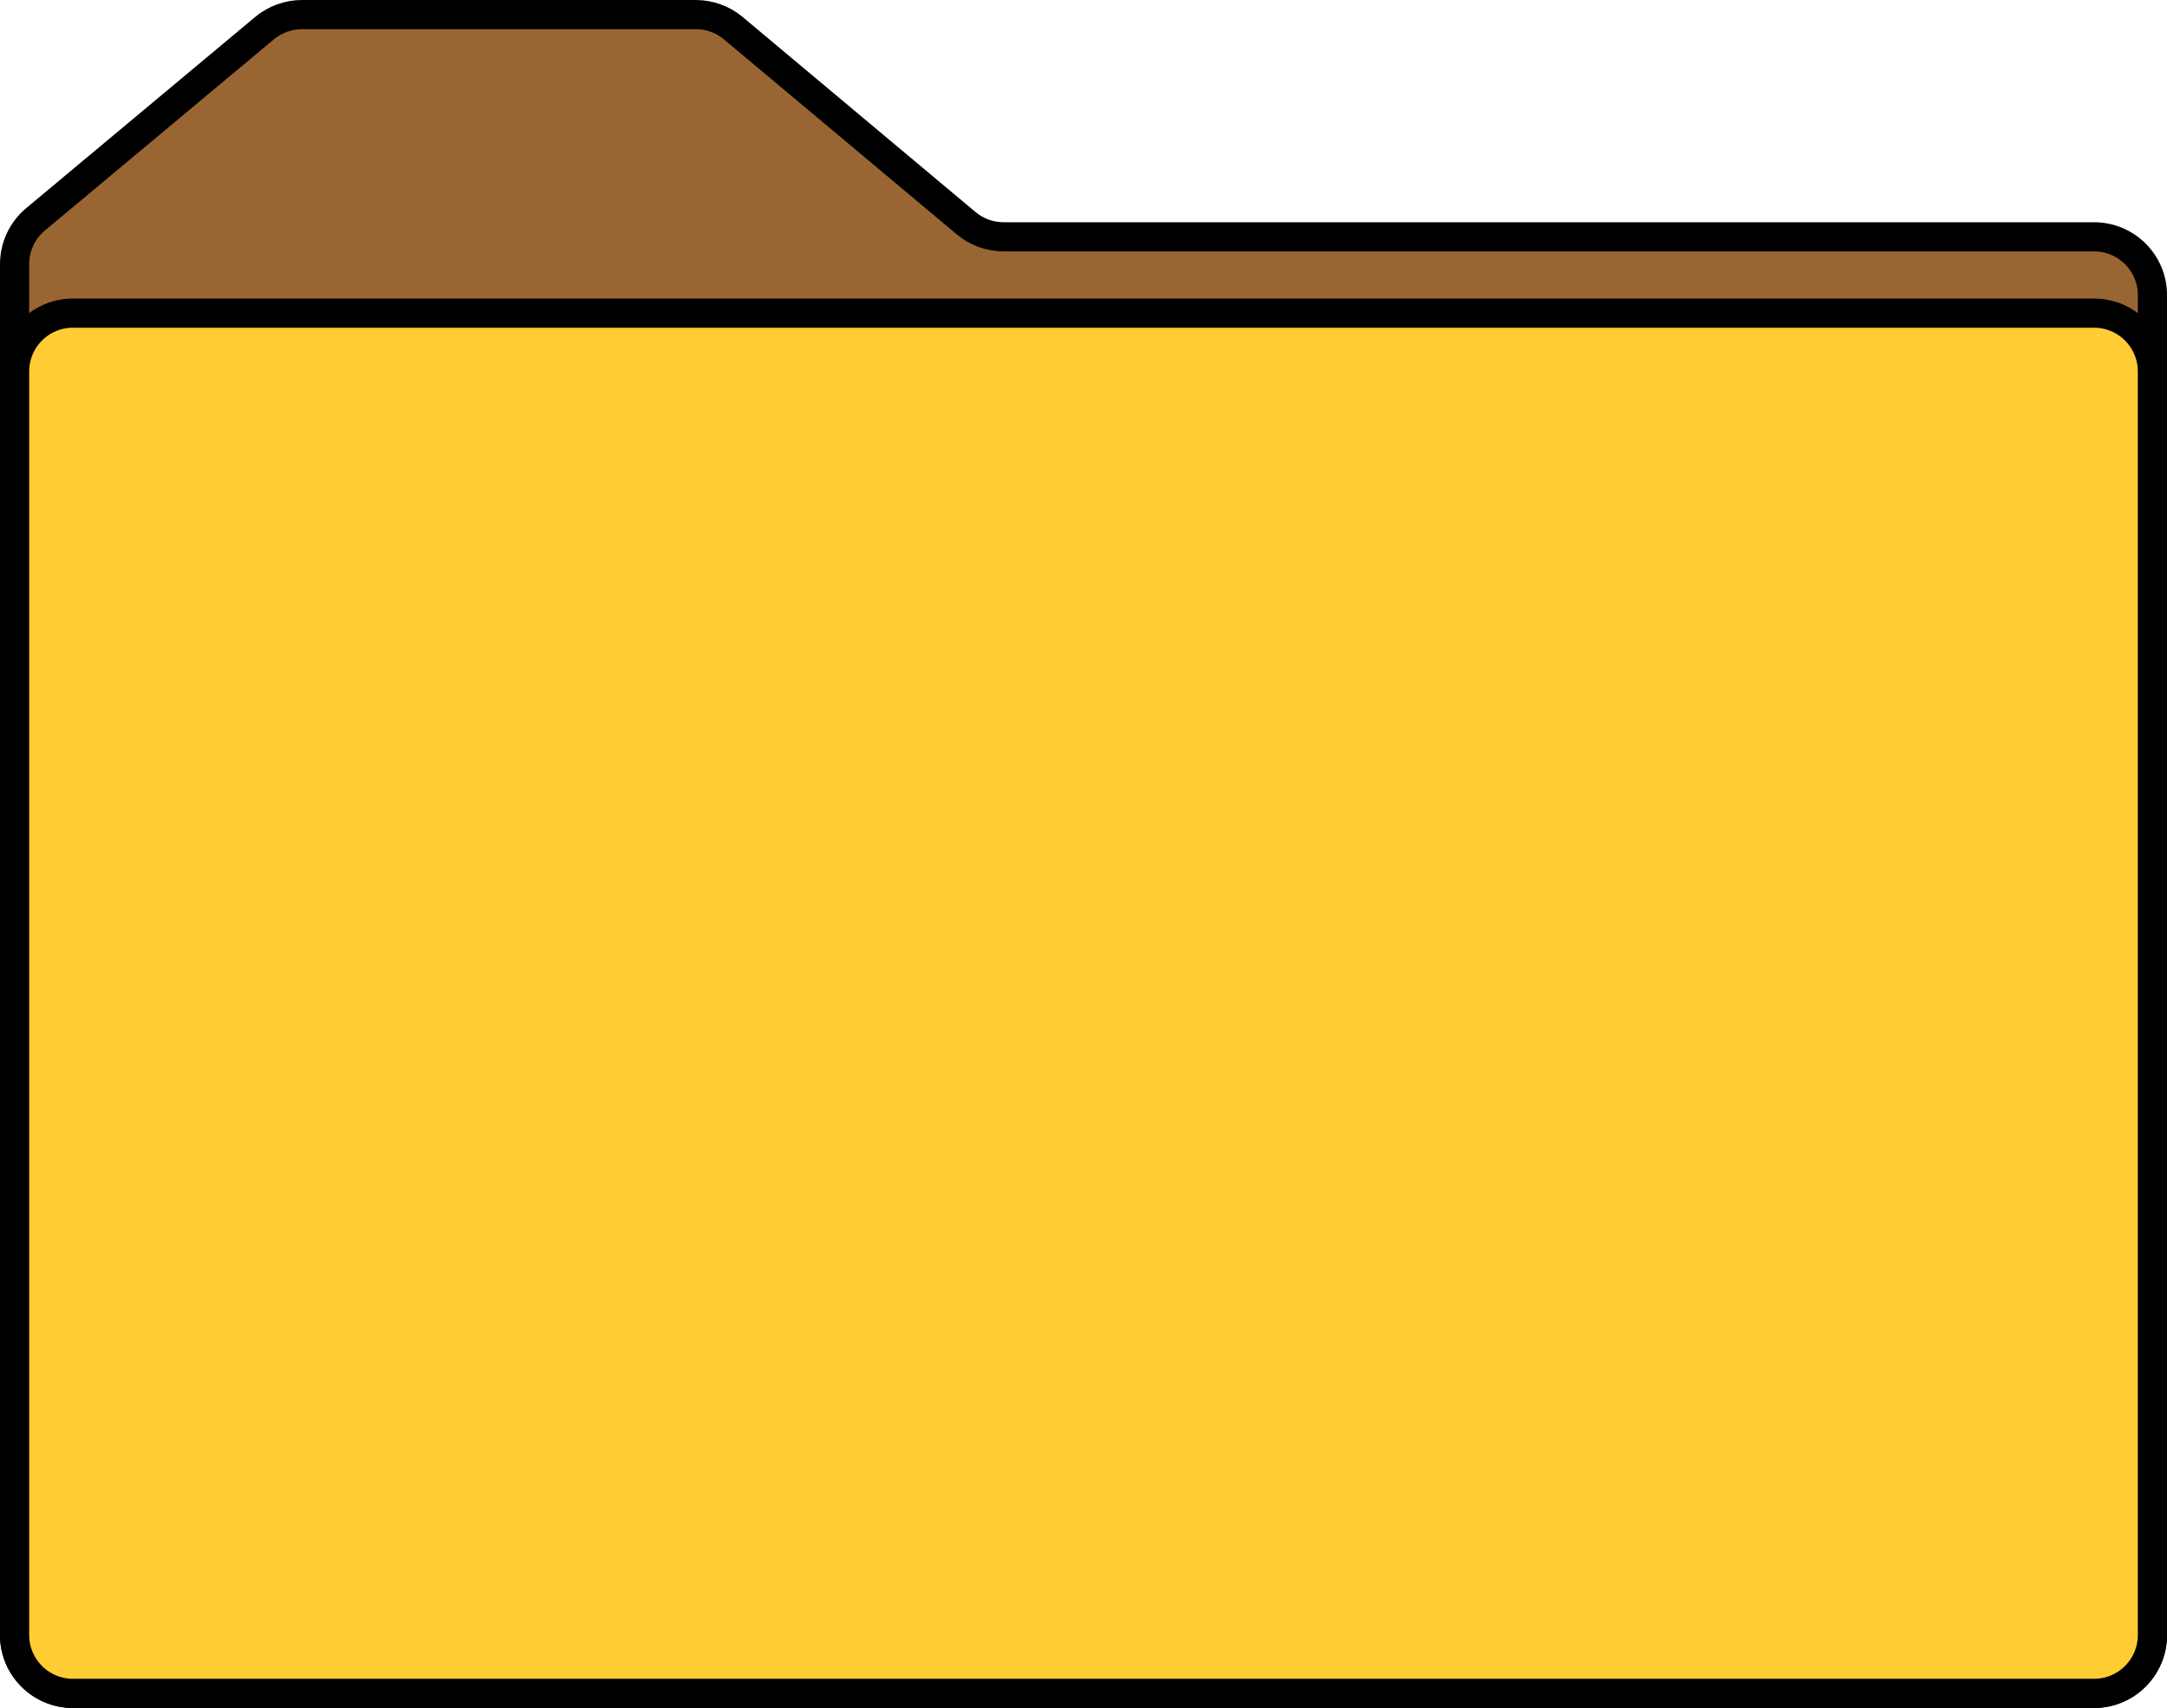
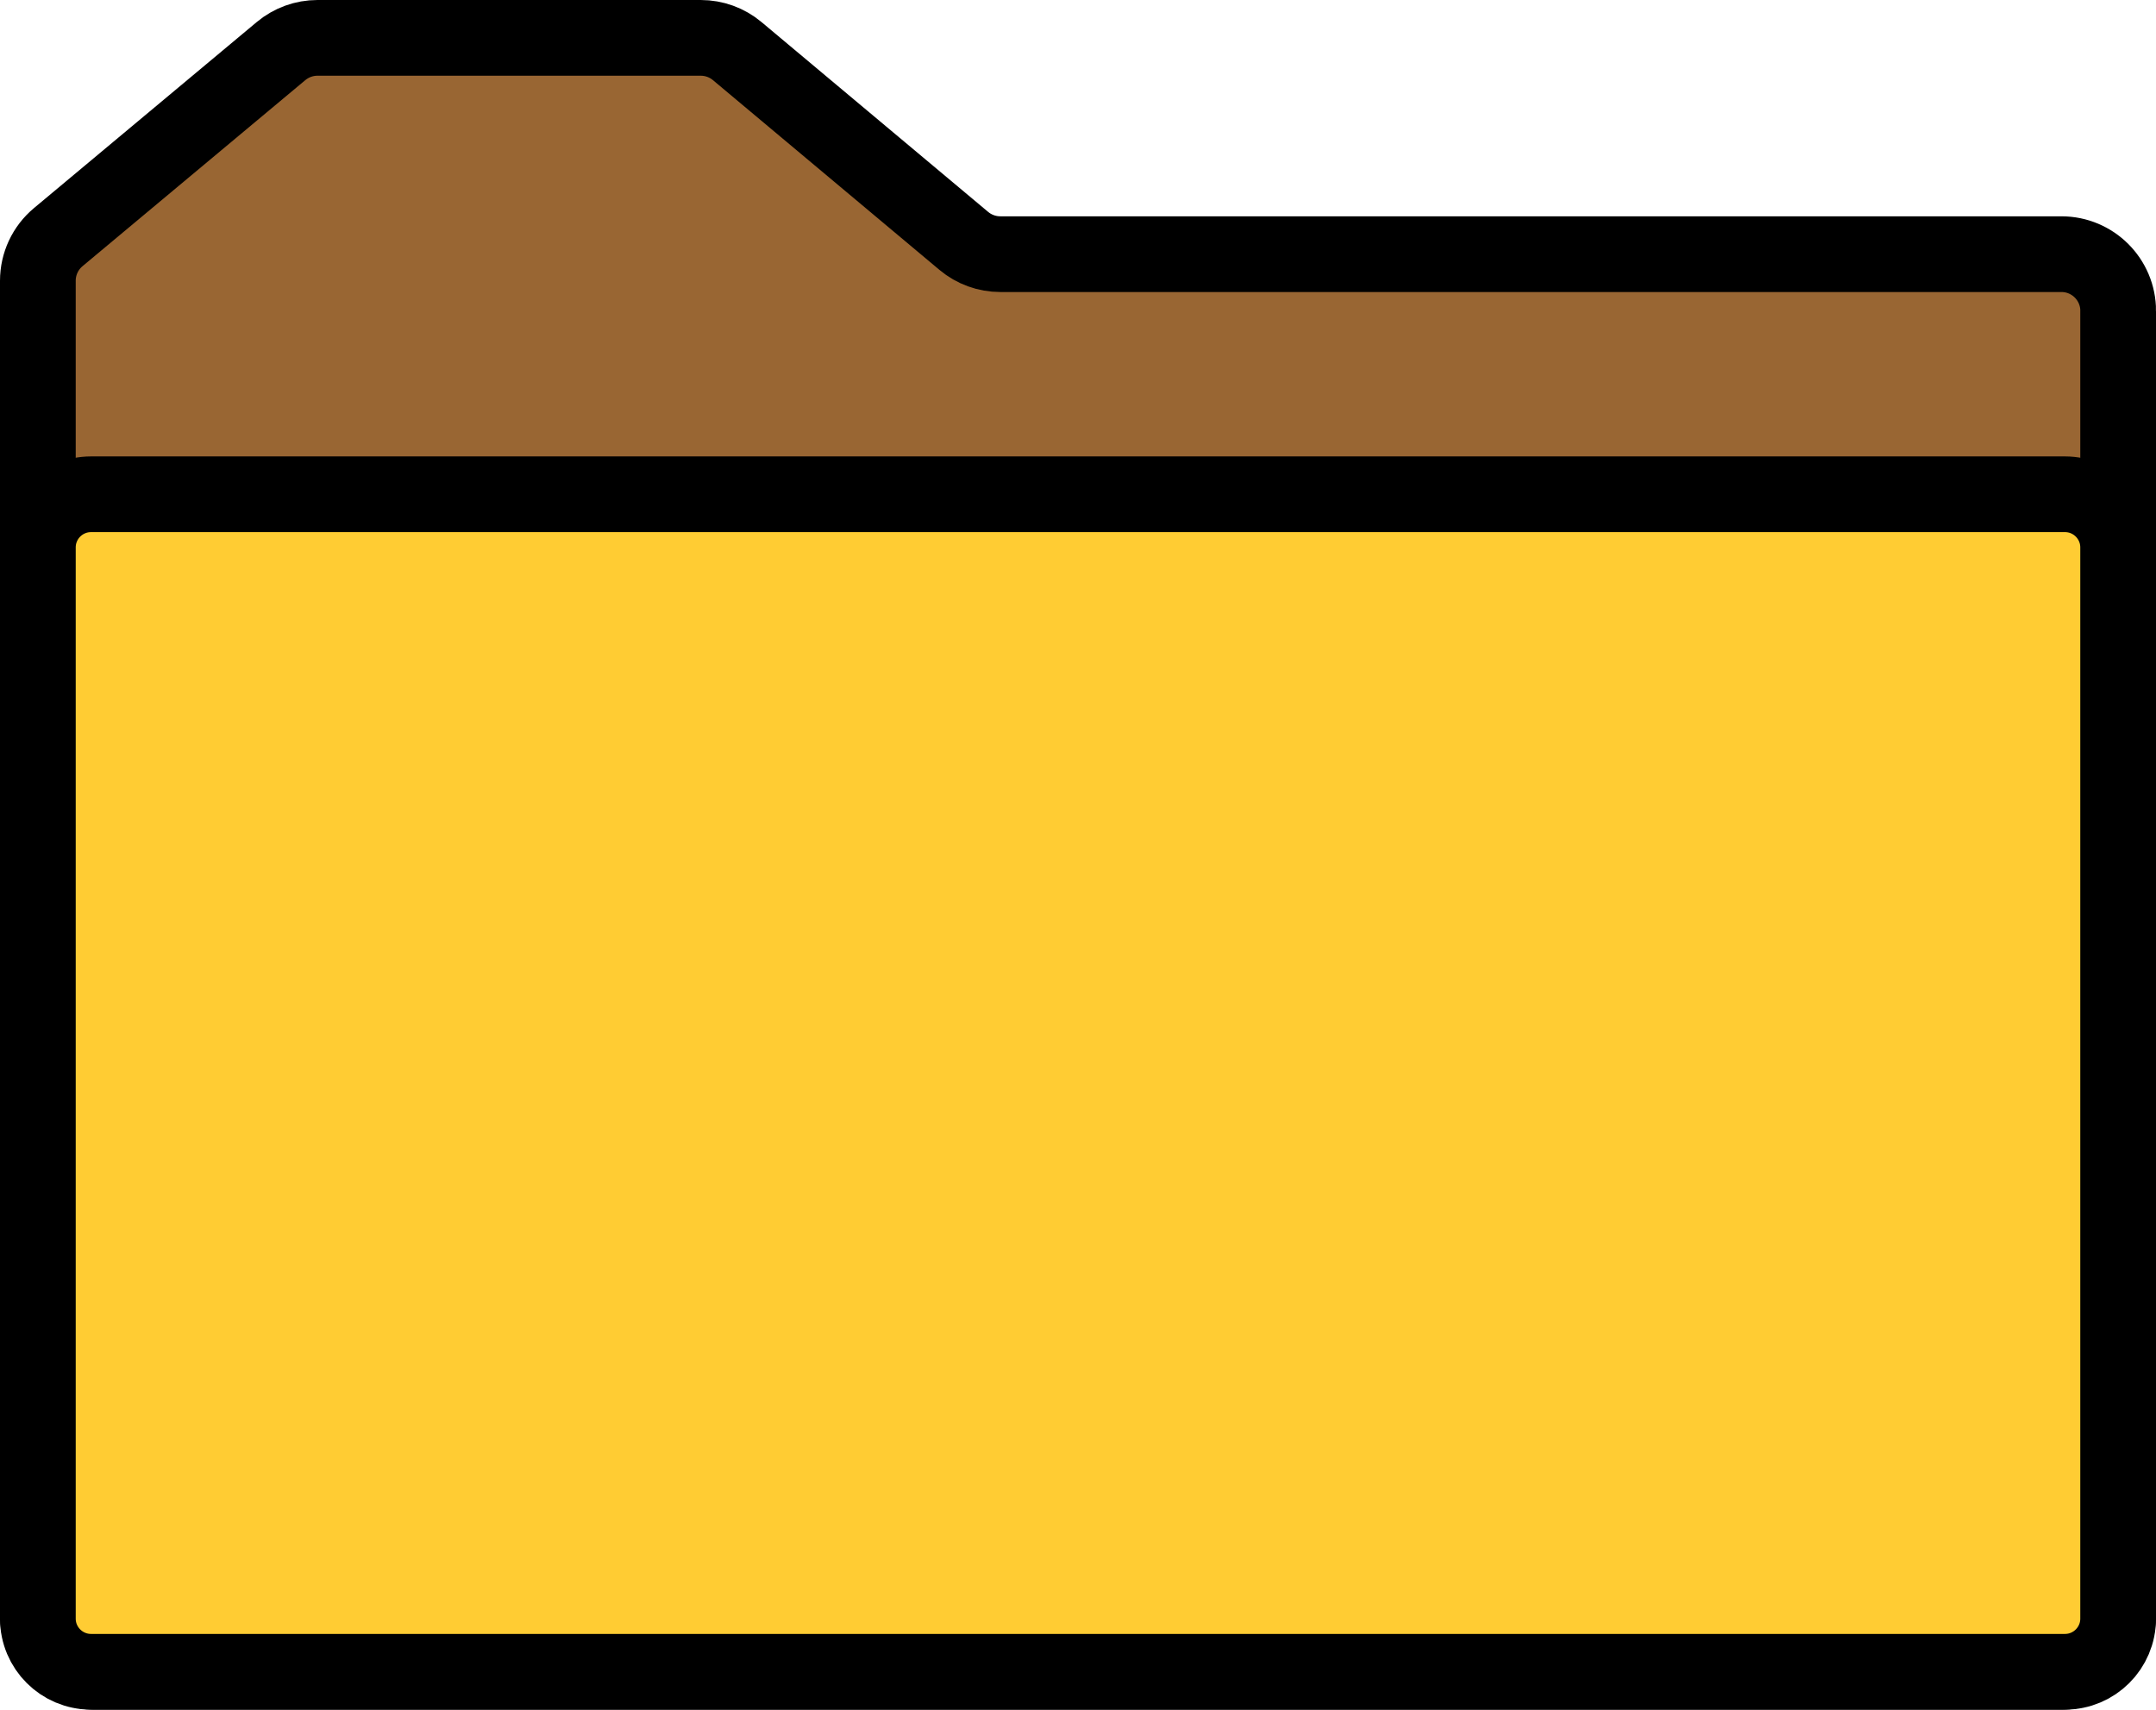
- <svg xmlns="http://www.w3.org/2000/svg" id="Capa_2" data-name="Capa 2" viewBox="0 0 445.57 351.28">
+ <svg xmlns="http://www.w3.org/2000/svg" id="Capa_2" data-name="Capa 2" viewBox="0 0 455.57 361.28">
  <defs>
    <style>
      .cls-1 {
-         fill: #fc3;
+         fill: #963;
      }

      .cls-1, .cls-2 {
        stroke: #000;
        stroke-miterlimit: 10;
-         stroke-width: 6px;
+         stroke-width: 16px;
      }

      .cls-2 {
-         fill: #963;
+         fill: #fc3;
      }
    </style>
  </defs>
  <g id="Ilustración_de_conjunto_de_iconos" data-name="Ilustración de conjunto de iconos">
    <g>
-       <path class="cls-2" d="M442.57,60.71v275.58c0,6.63-5.37,12-12,12H15c-6.63,0-12-5.37-12-12V54.32c0-3.56,1.58-6.93,4.31-9.21L54.39,5.79c2.16-1.8,4.88-2.79,7.69-2.79h80.99c2.82,0,5.55.99,7.71,2.8l47.88,40.11c2.16,1.81,4.89,2.8,7.71,2.8h224.21c6.63,0,12,5.37,12,12Z" />
-       <rect class="cls-1" x="3" y="64.4" width="439.57" height="283.88" rx="12" ry="12" />
+       <path class="cls-1" d="M447.57,65.71v275.58c0,6.63-5.37,12-12,12H20c-6.63,0-12-5.37-12-12V59.32c0-3.56,1.58-6.93,4.31-9.21L59.39,10.79c2.16-1.8,4.88-2.79,7.69-2.79h80.99c2.82,0,5.55.99,7.71,2.8l47.88,40.11c2.16,1.81,4.89,2.8,7.71,2.8h224.21c6.63,0,12,5.37,12,12Z" />
+       <rect class="cls-2" x="8" y="104.45" width="439.57" height="248.83" rx="11.23" ry="11.23" />
    </g>
  </g>
</svg>
